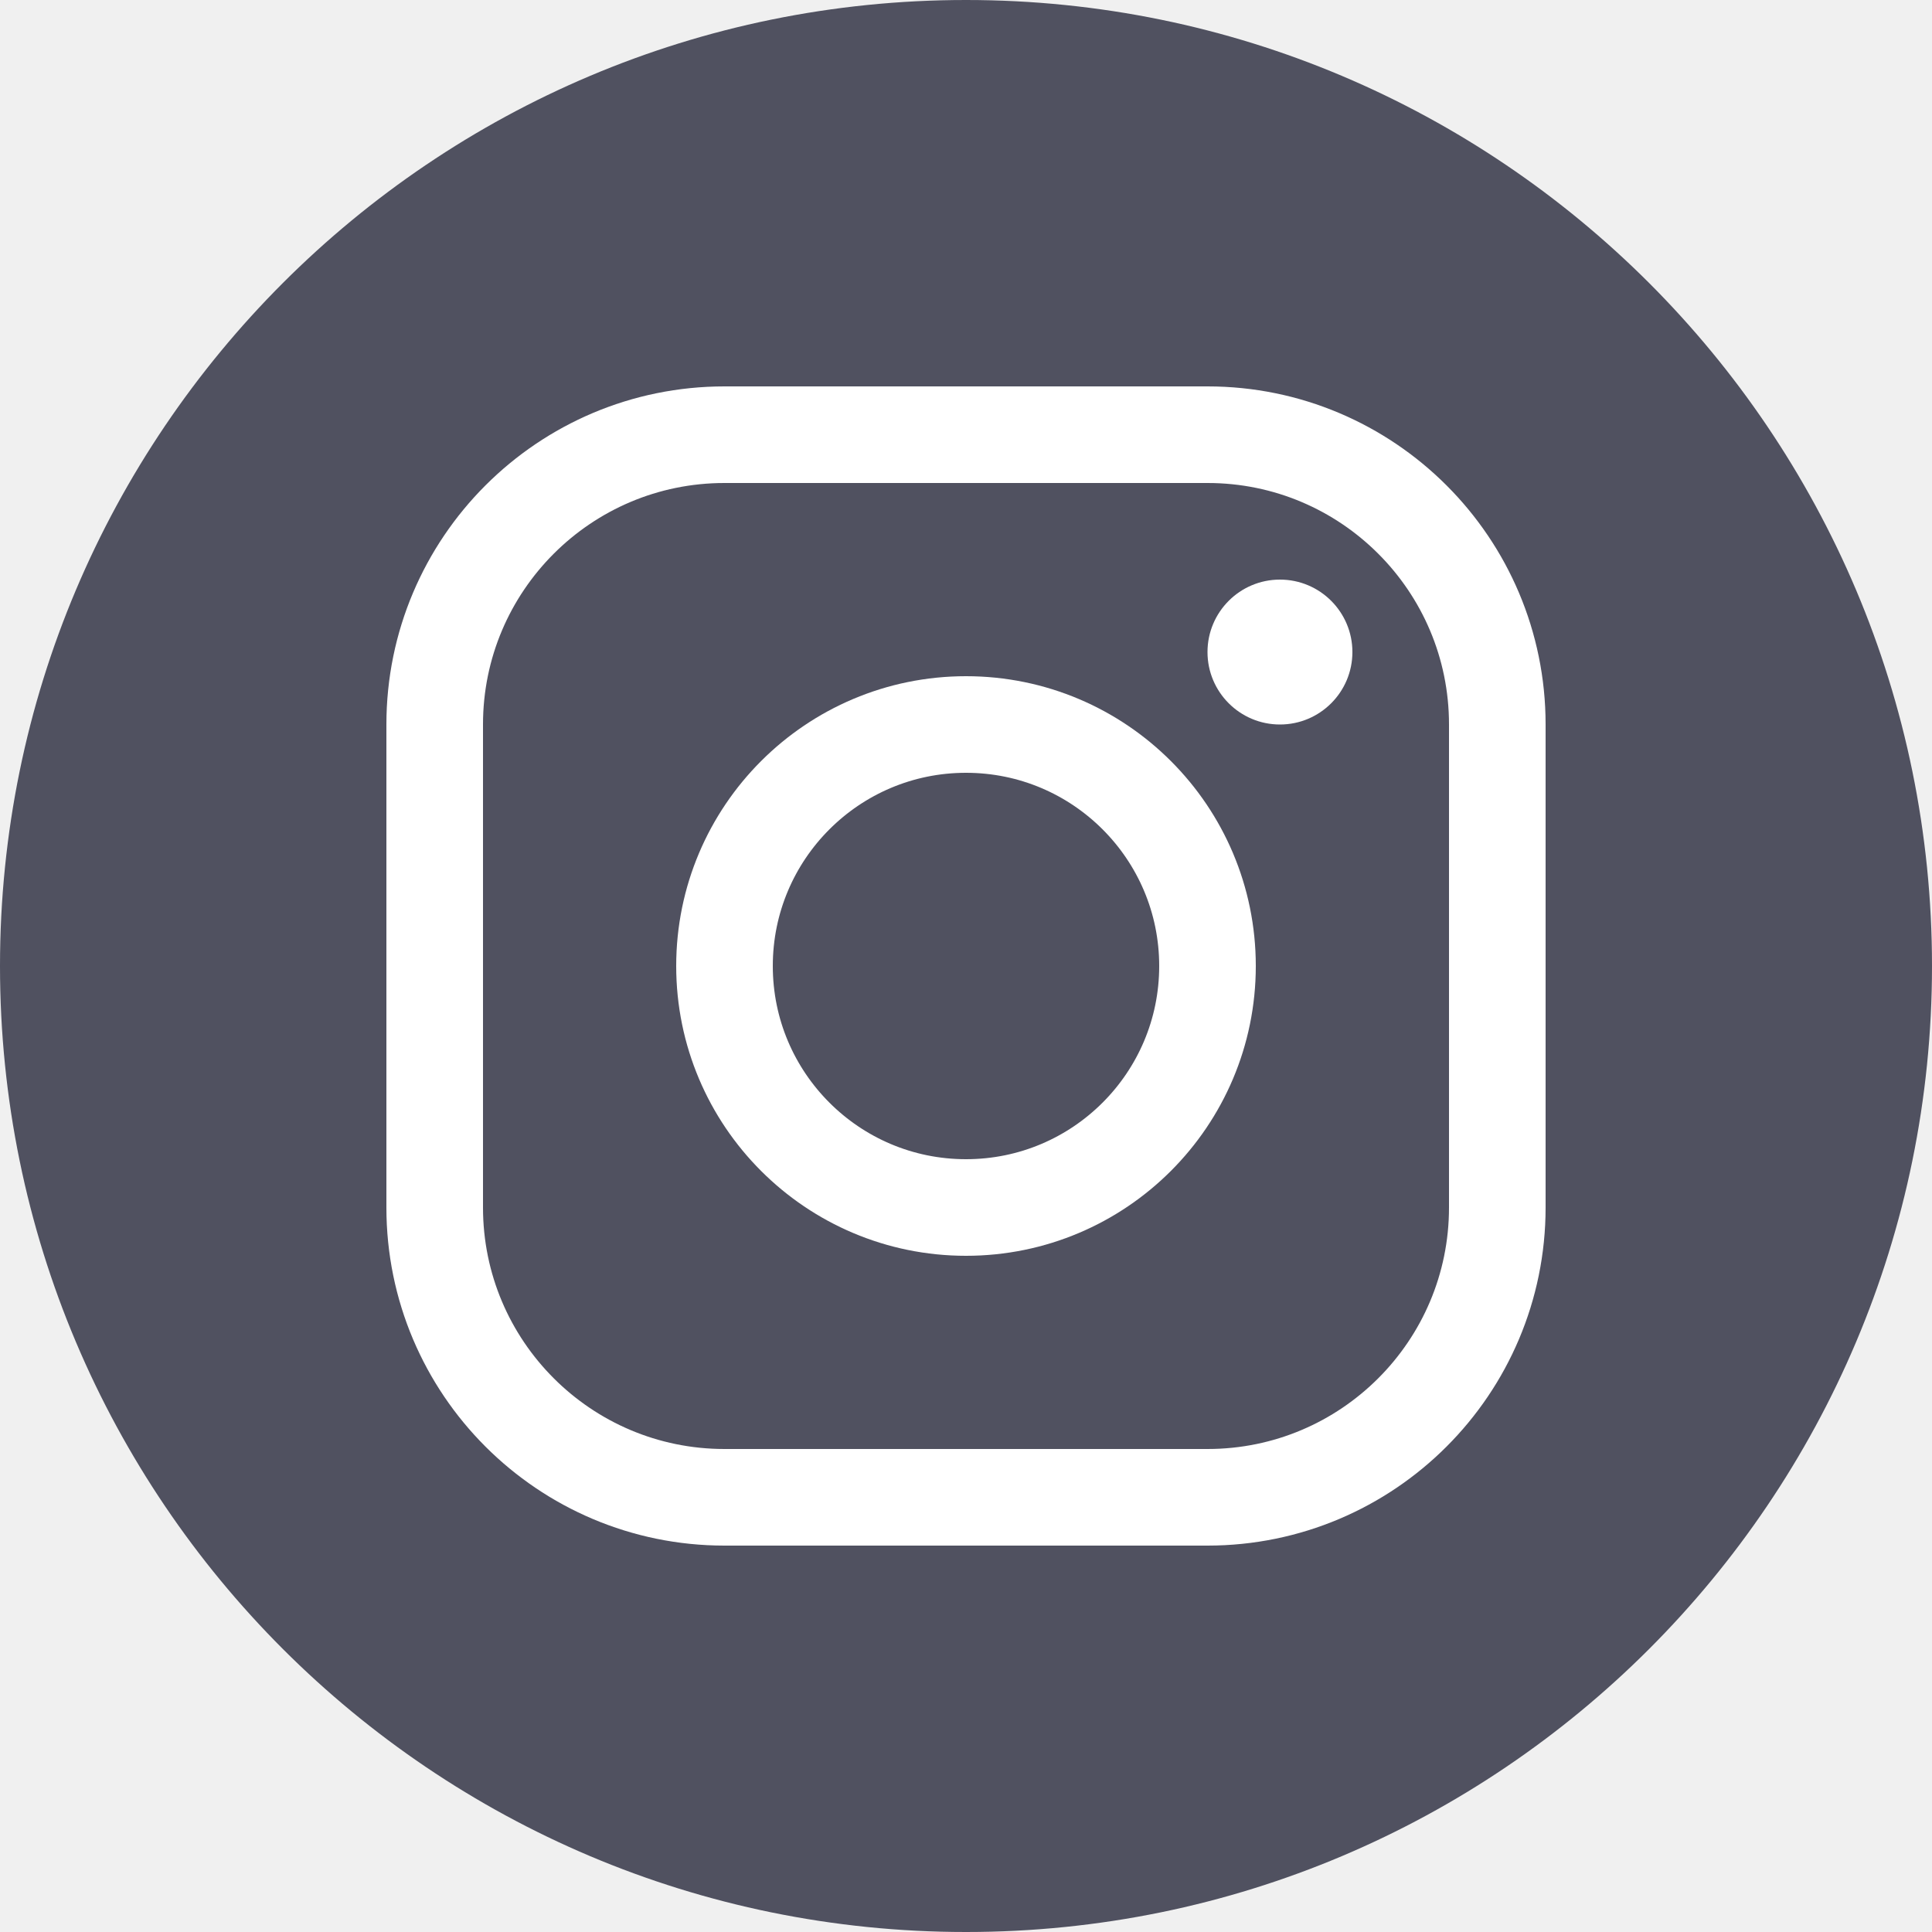
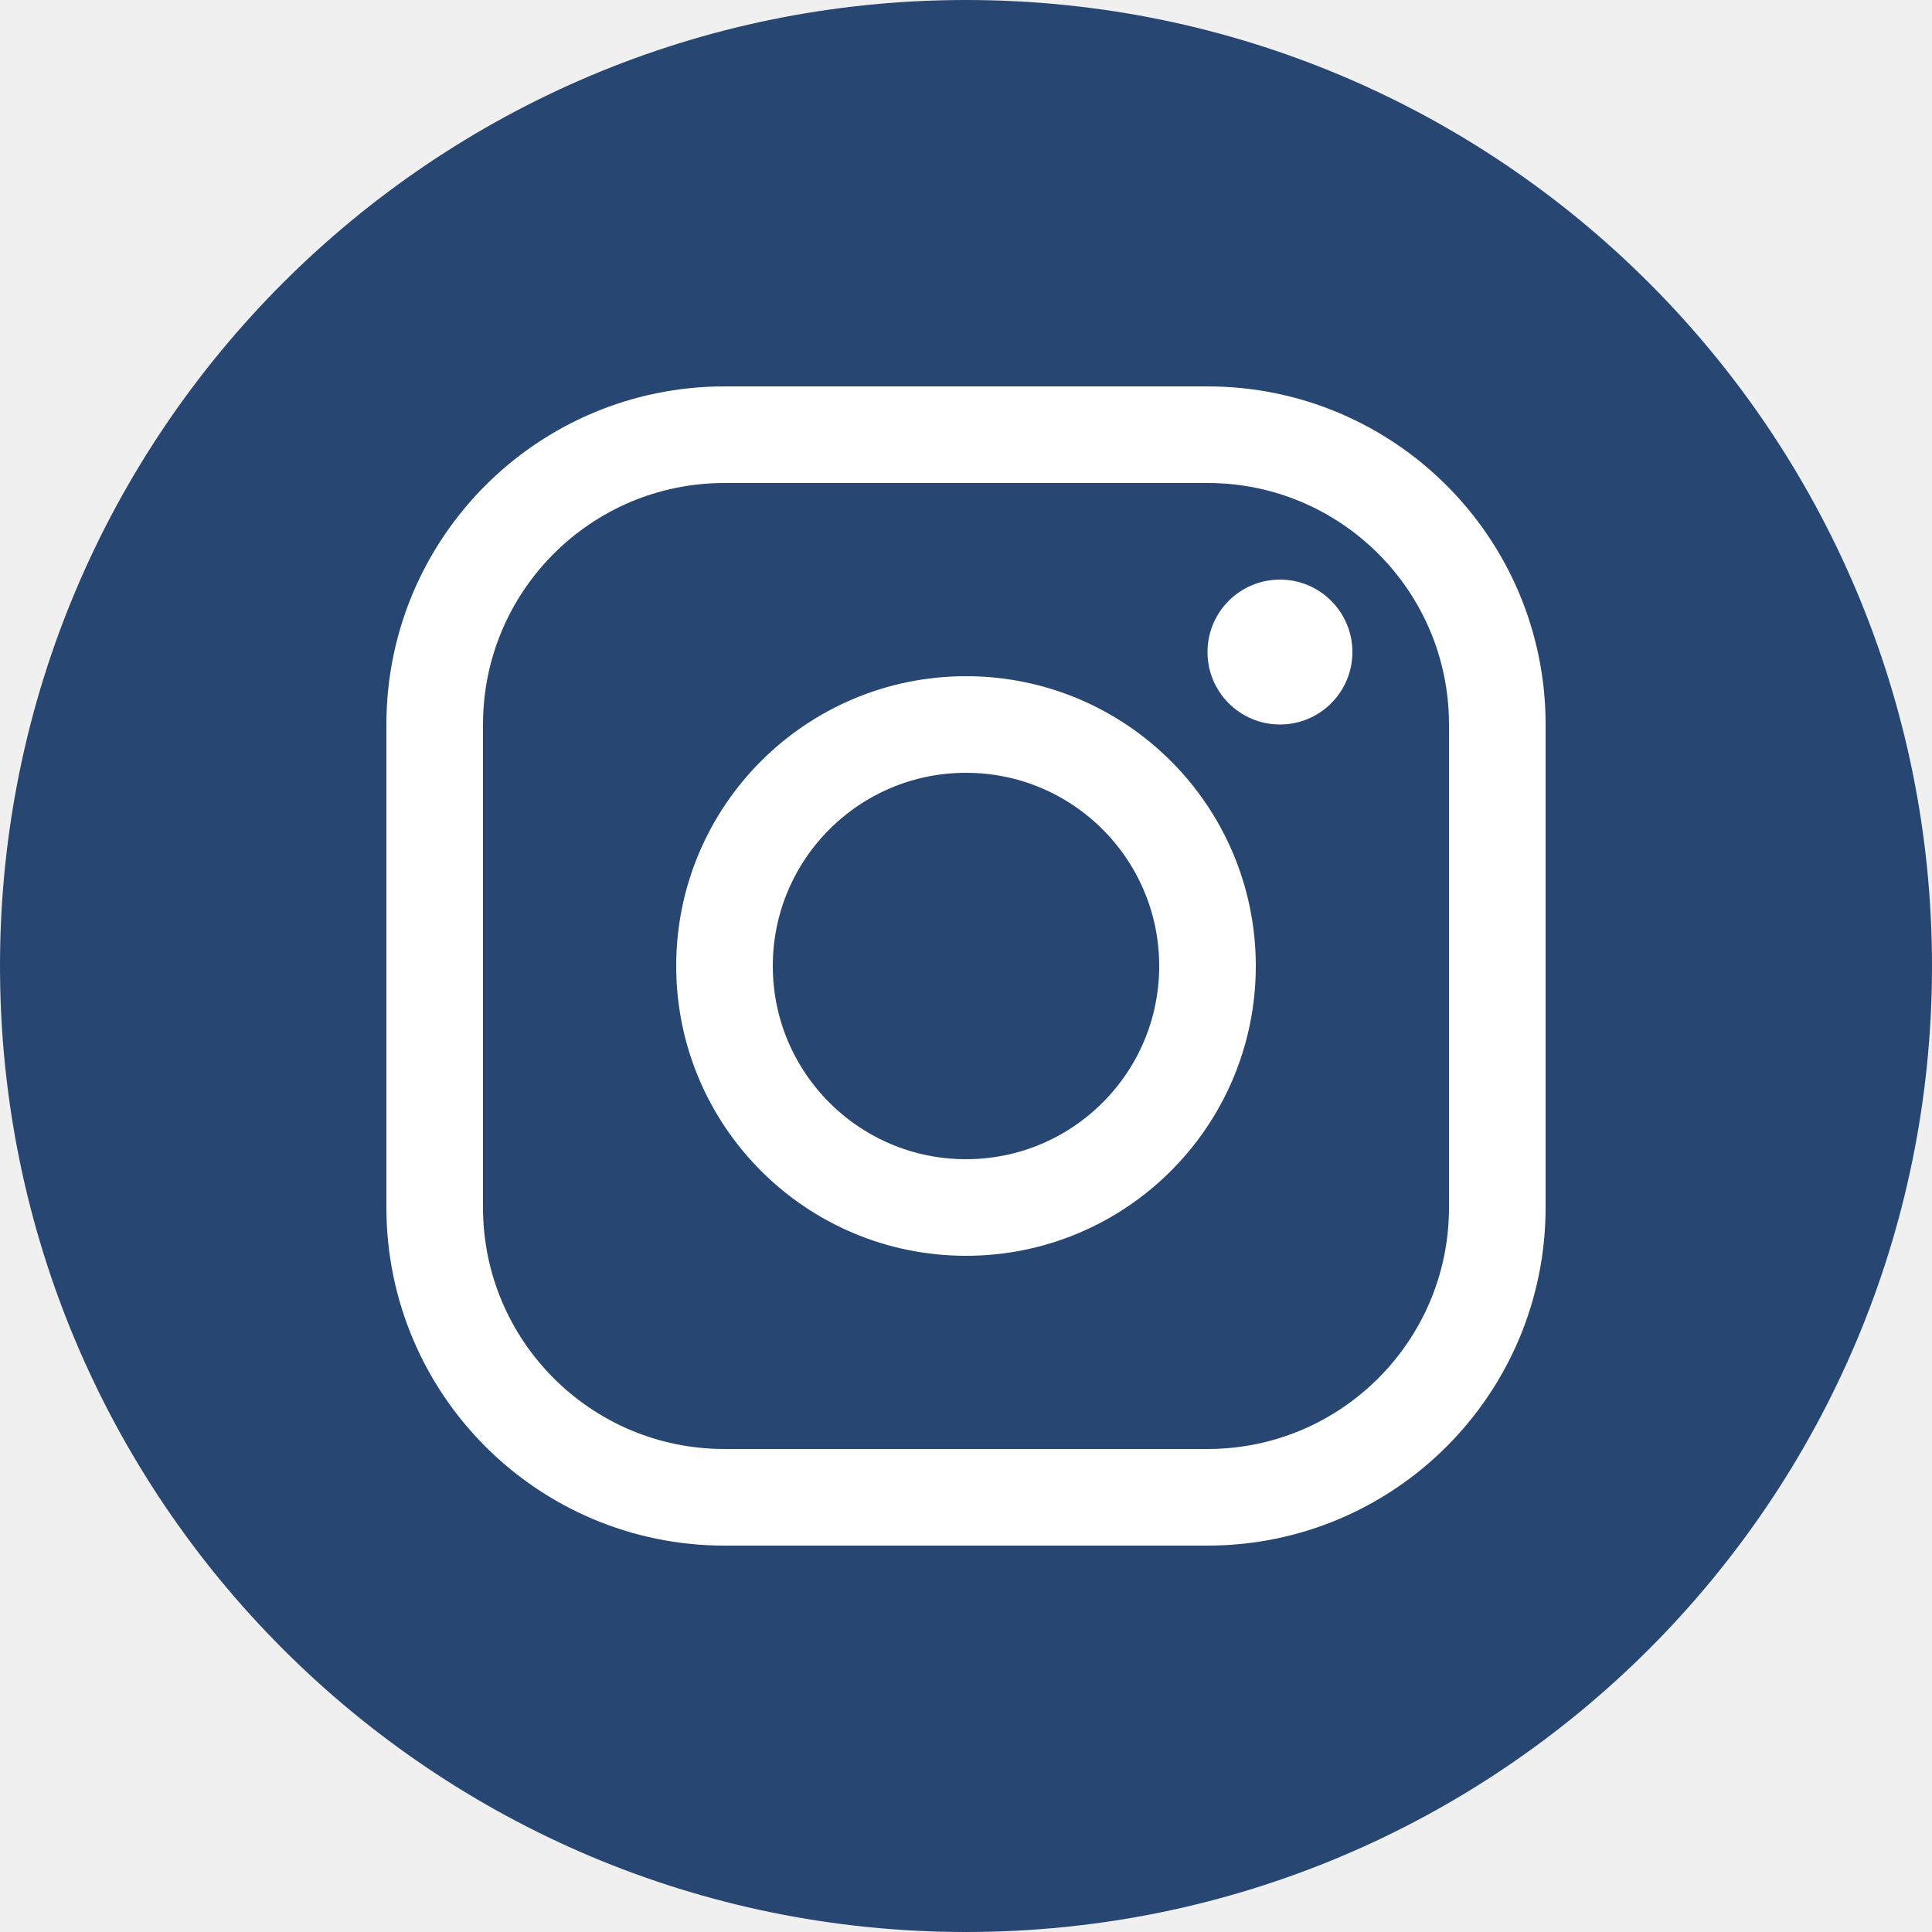
<svg xmlns="http://www.w3.org/2000/svg" width="40" height="40" viewBox="0 0 40 40" fill="none">
-   <circle cx="20" cy="20" r="20" fill="#505160" />
+   <circle cx="20" cy="20" r="20" fill="#274772" />
  <rect x="9" y="9" width="22" height="22" rx="6" stroke="white" stroke-width="2" />
  <circle cx="20" cy="20" r="5" stroke="white" stroke-width="2" />
  <circle cx="26.5" cy="13.5" r="1.5" fill="white" />
</svg>
